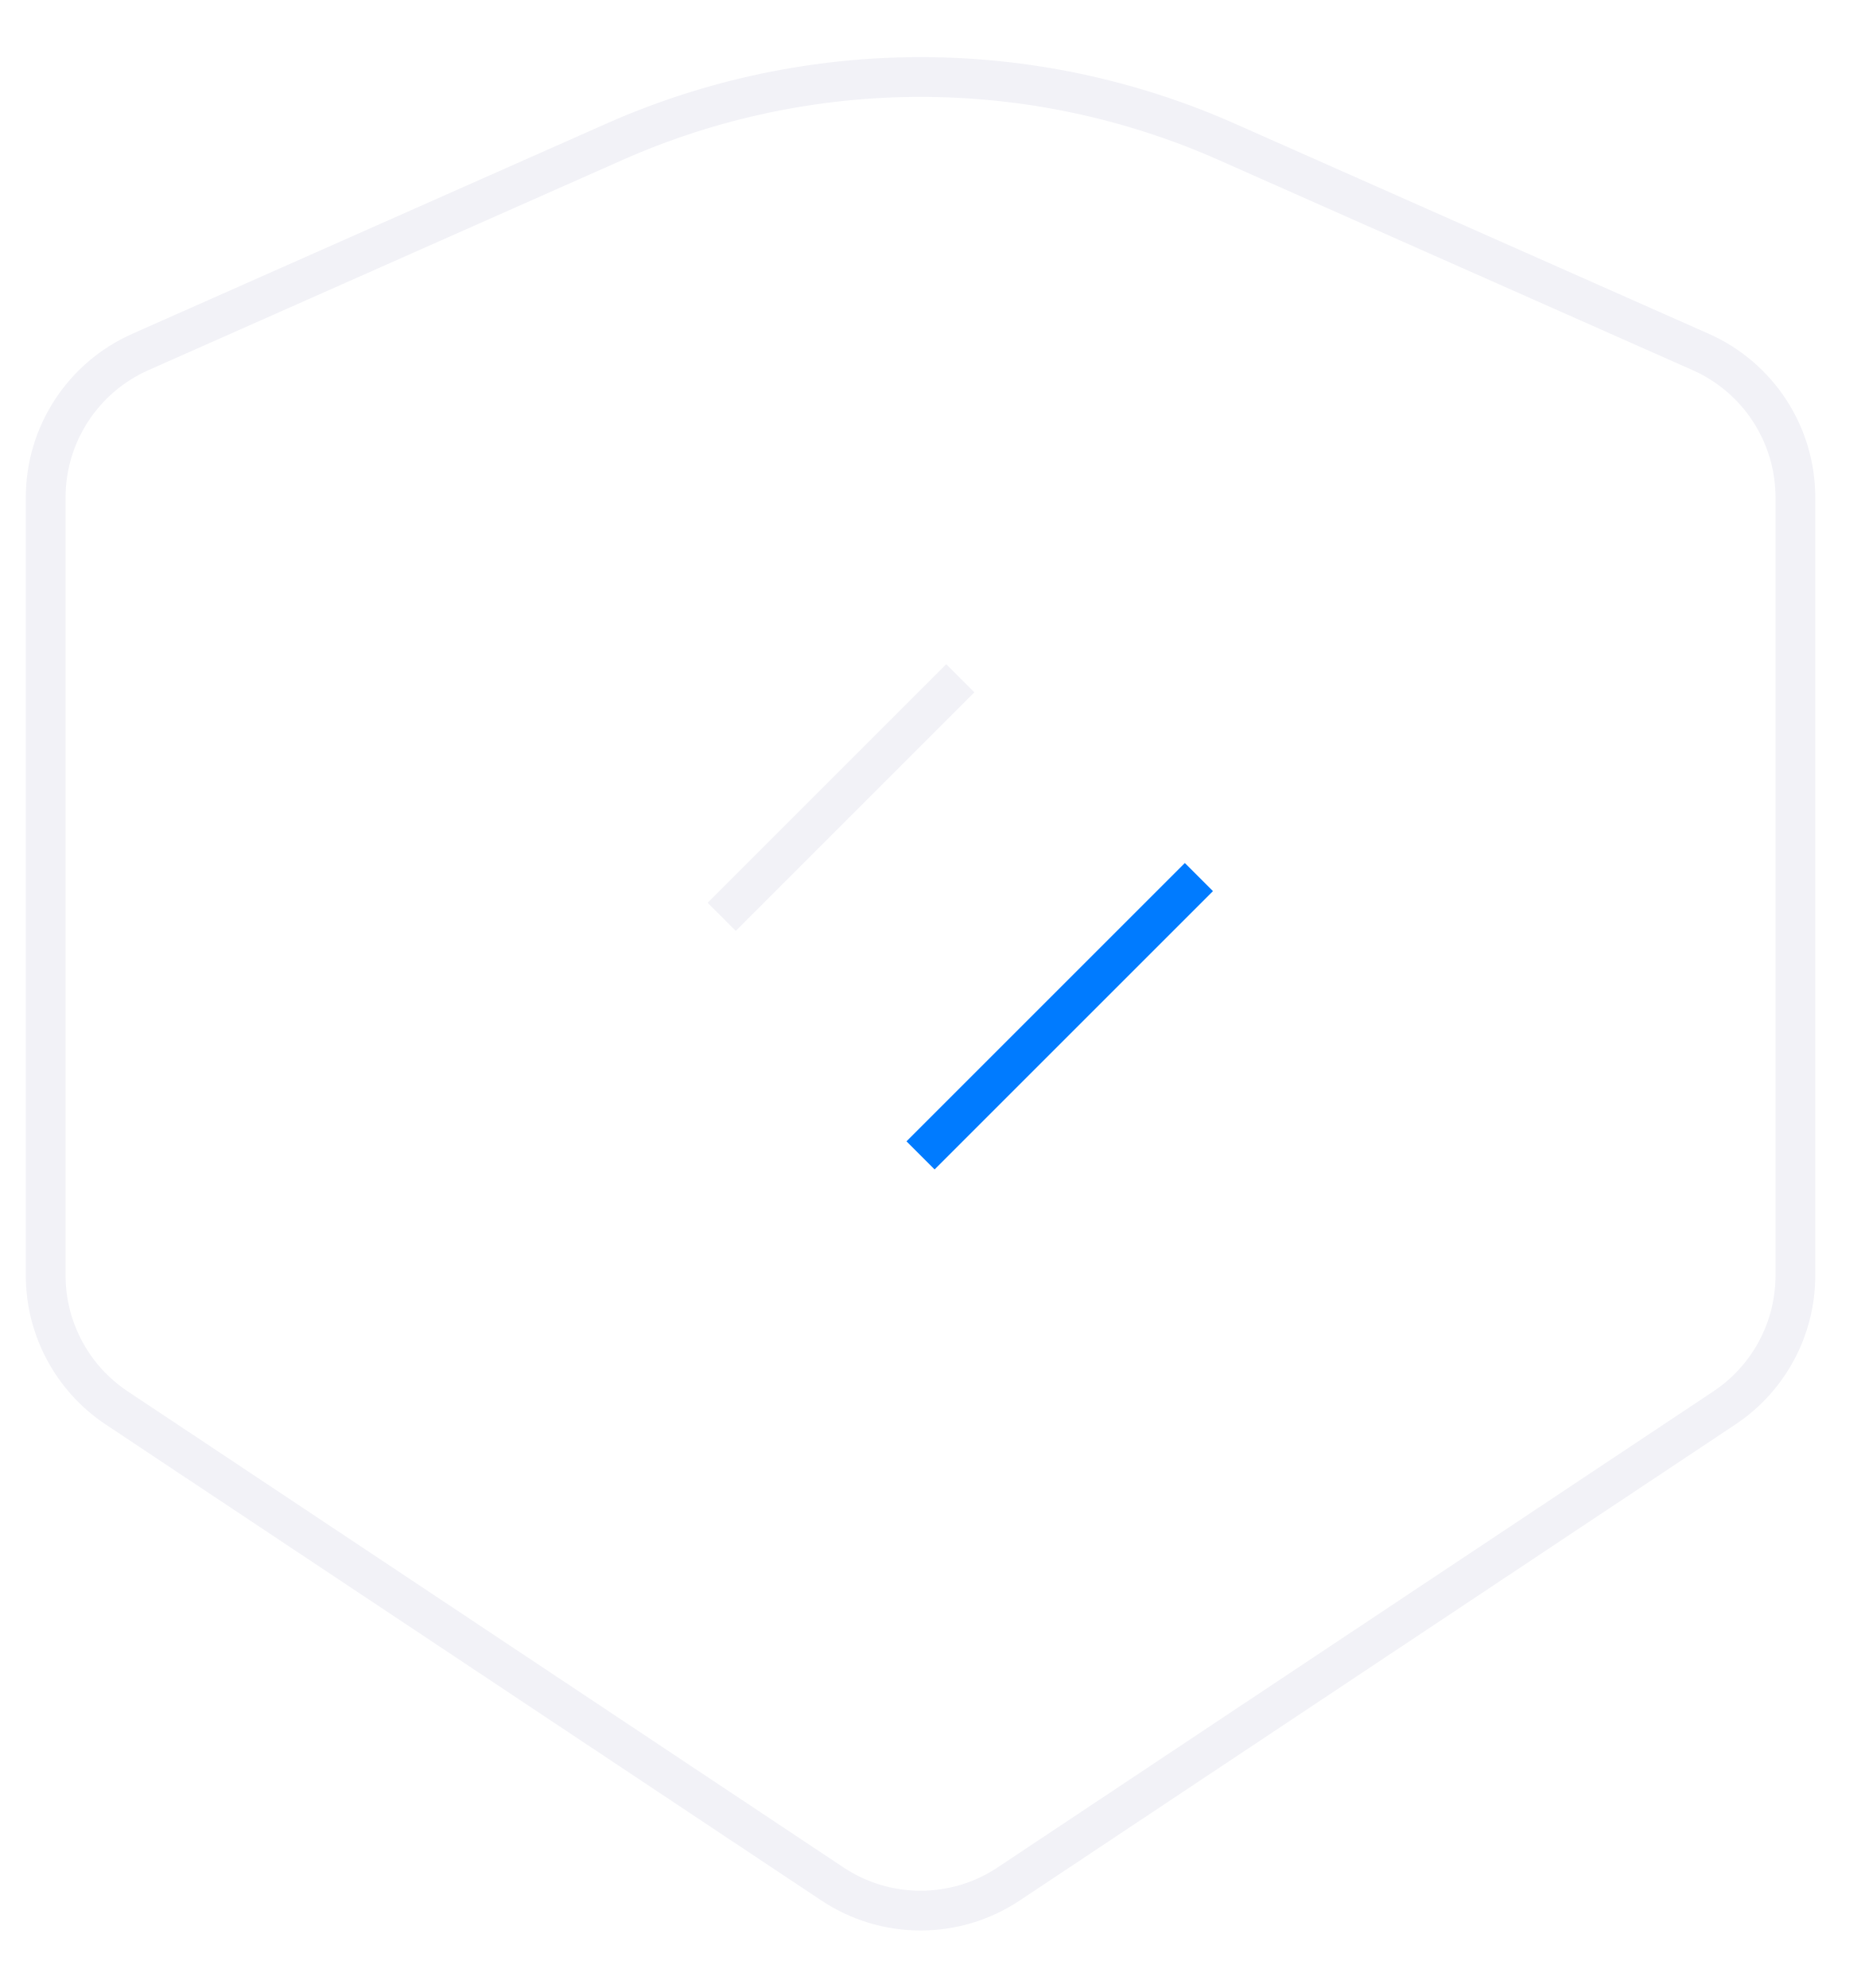
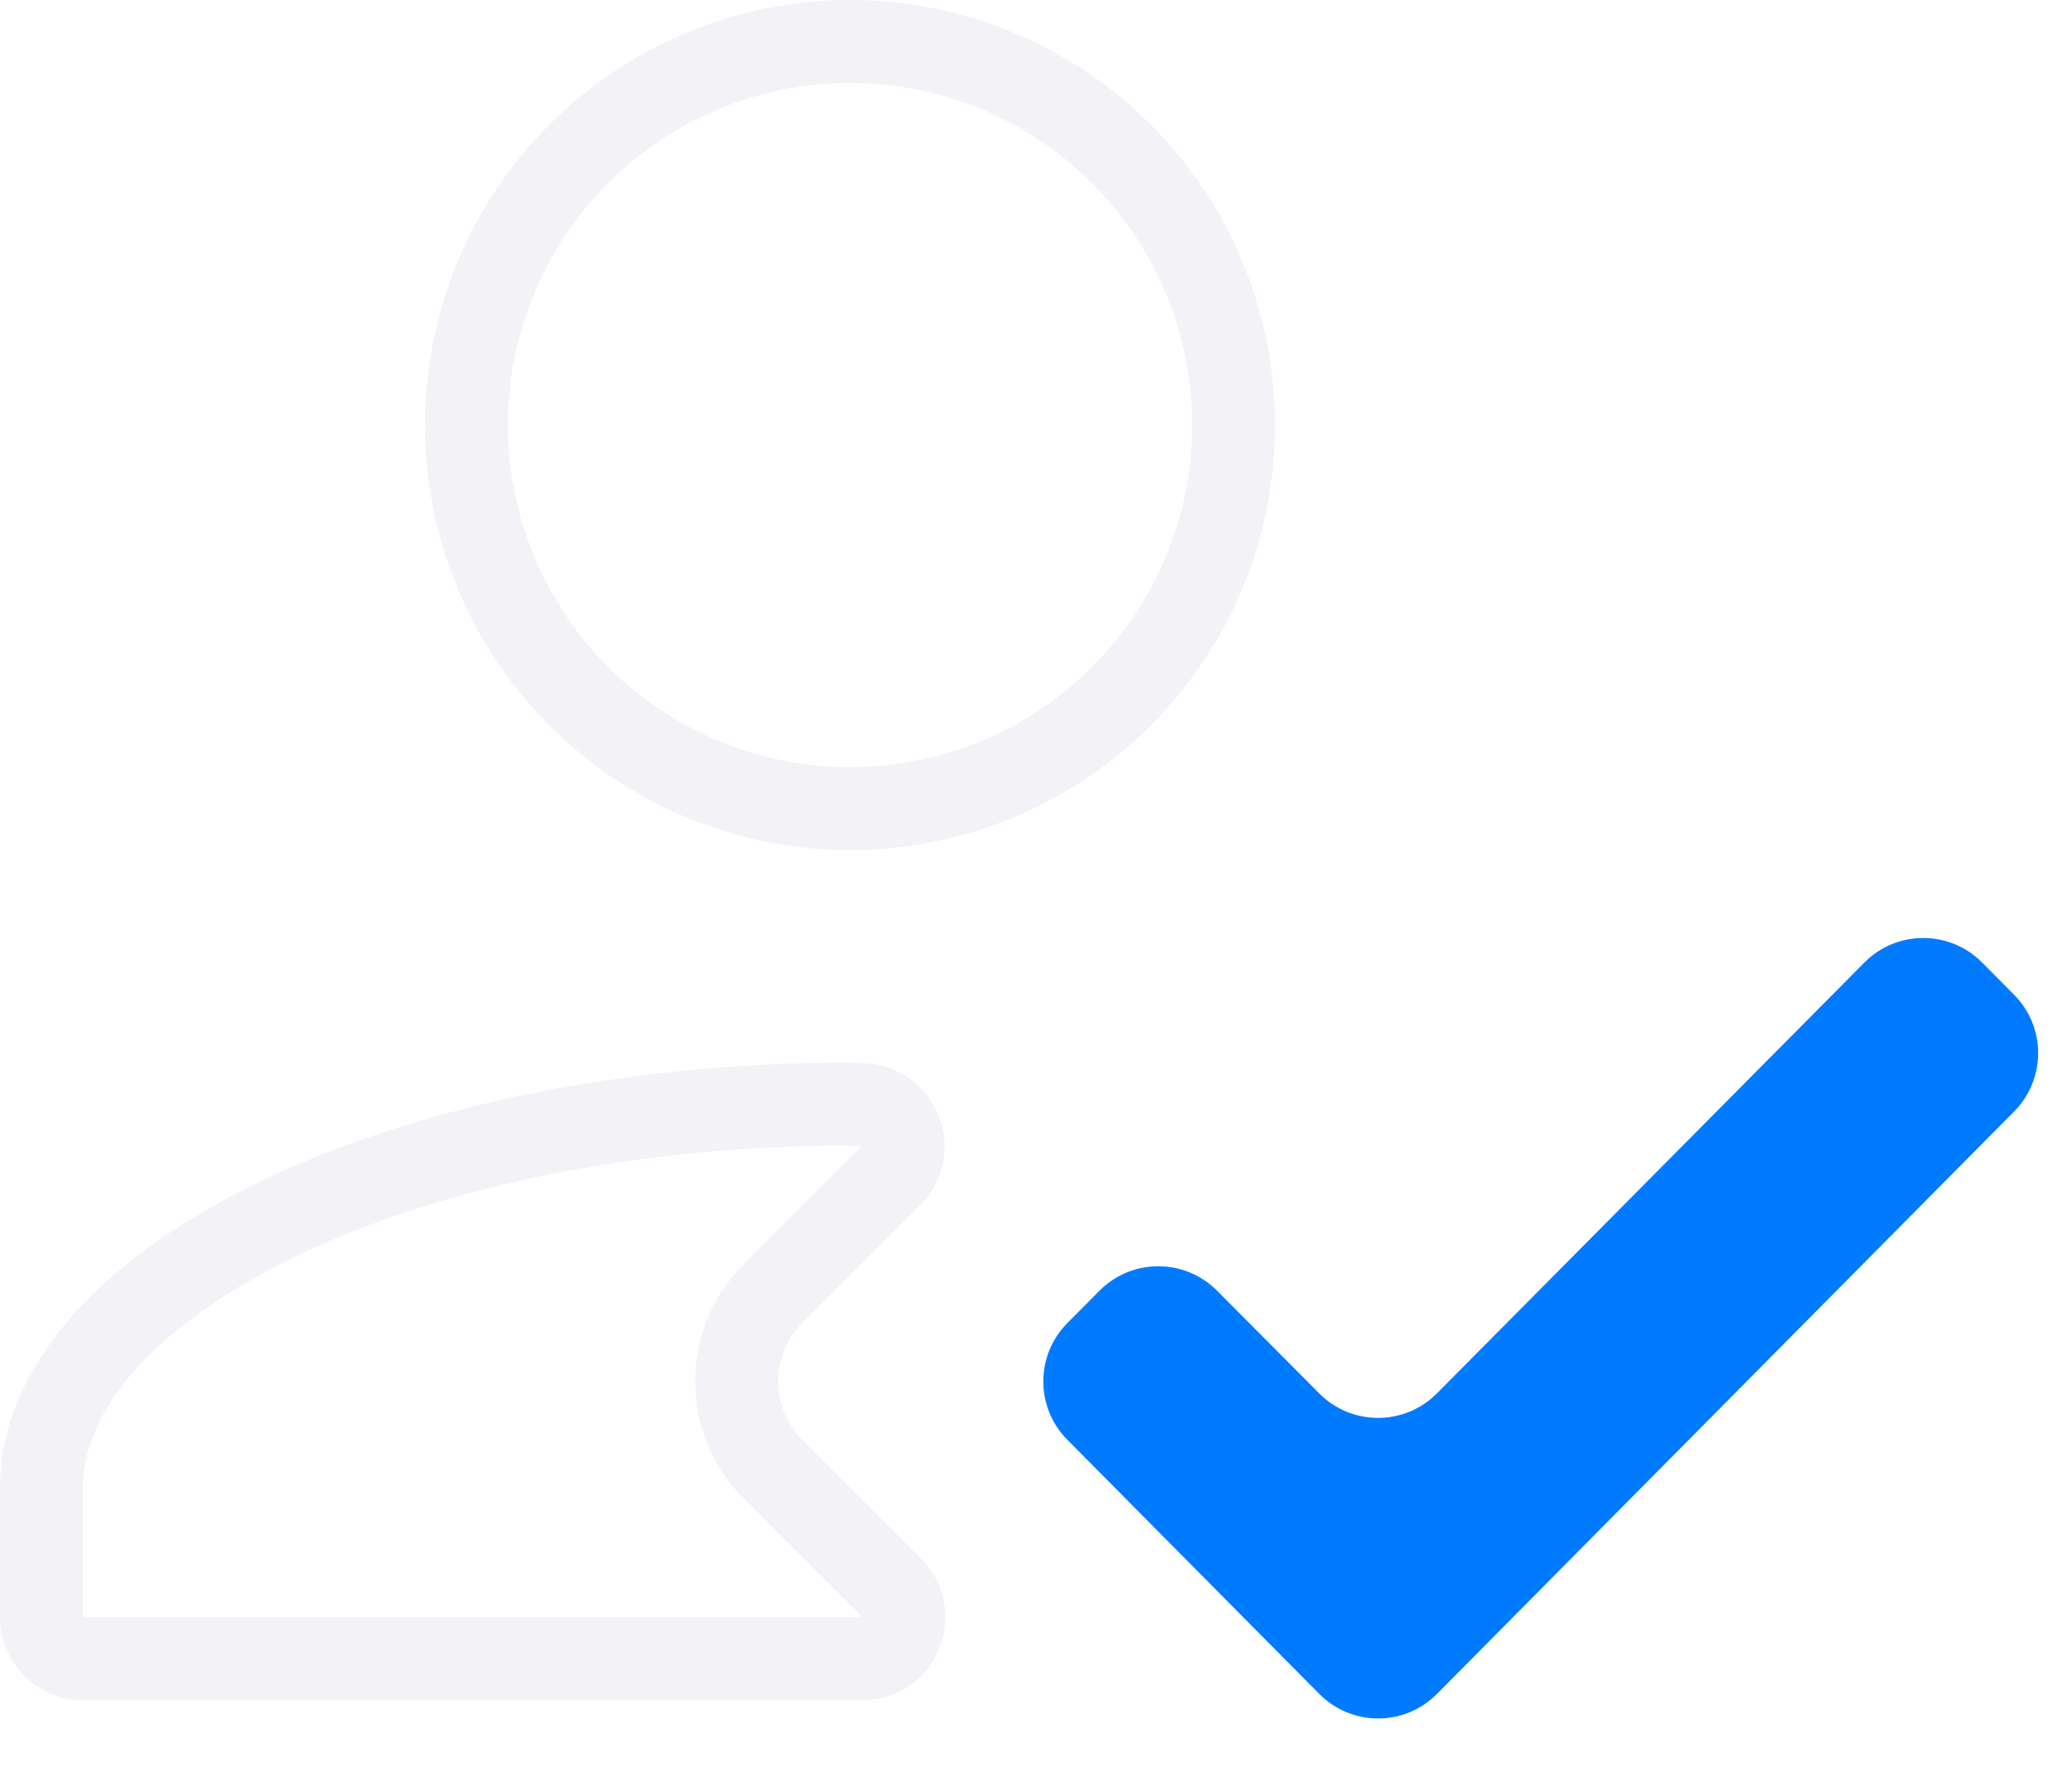
- <svg xmlns="http://www.w3.org/2000/svg" width="47" height="50" viewBox="0 0 47 50" fill="none">
-   <path d="M1.149 32.079V12.511C1.149 10.929 2.081 9.496 3.527 8.854L15.447 3.568C20.351 1.393 25.947 1.393 30.852 3.568L42.771 8.854C44.217 9.496 45.149 10.929 45.149 12.511V32.079C45.149 33.418 44.479 34.668 43.364 35.41L25.364 47.384C24.023 48.277 22.276 48.277 20.934 47.384L2.934 35.41C1.819 34.668 1.149 33.418 1.149 32.079Z" stroke="#F2F2F7" strokeWidth="2" />
-   <path d="M24.149 17.059L18.149 23.059" stroke="#F2F2F7" strokeWidth="3" strokeLinecap="round" />
-   <path d="M30.149 22.059L23.149 29.059" stroke="#007BFF" strokeWidth="4" strokeLinecap="round" />
+ <svg xmlns="http://www.w3.org/2000/svg" width="50" height="43" viewBox="0 0 50 43" fill="none">
+   <path d="M18.656 31.212C17.484 32.384 17.484 34.283 18.656 35.455L21.52 38.319C22.15 38.949 21.703 40.026 20.813 40.026H2C1.448 40.026 1 39.578 1 39.026V35.897C1 33.647 2.849 31.341 6.454 29.539C9.993 27.769 14.95 26.645 20.484 26.641L20.851 26.662C21.713 26.713 22.11 27.758 21.5 28.368L18.656 31.212ZM20.513 1C22.968 1 25.322 1.975 27.058 3.711C28.794 5.447 29.769 7.801 29.769 10.256C29.769 12.711 28.794 15.066 27.058 16.802C25.322 18.538 22.968 19.513 20.513 19.513C18.058 19.513 15.704 18.538 13.968 16.802C12.232 15.066 11.256 12.711 11.256 10.256C11.256 7.801 12.232 5.447 13.968 3.711C15.704 1.975 18.058 1 20.513 1Z" stroke="#F2F2F7" stroke-width="2" />
+   <path d="M44.991 23.225C45.773 22.437 47.048 22.437 47.83 23.225L48.602 24.003C49.376 24.782 49.377 26.039 48.604 26.82L34.677 40.874C33.894 41.664 32.618 41.664 31.836 40.875L25.756 34.742C24.983 33.962 24.983 32.705 25.757 31.925L26.531 31.146C27.313 30.359 28.585 30.358 29.368 31.144L31.837 33.625C32.619 34.411 33.893 34.41 34.674 33.623L44.991 23.225Z" fill="#007BFF" />
</svg>
